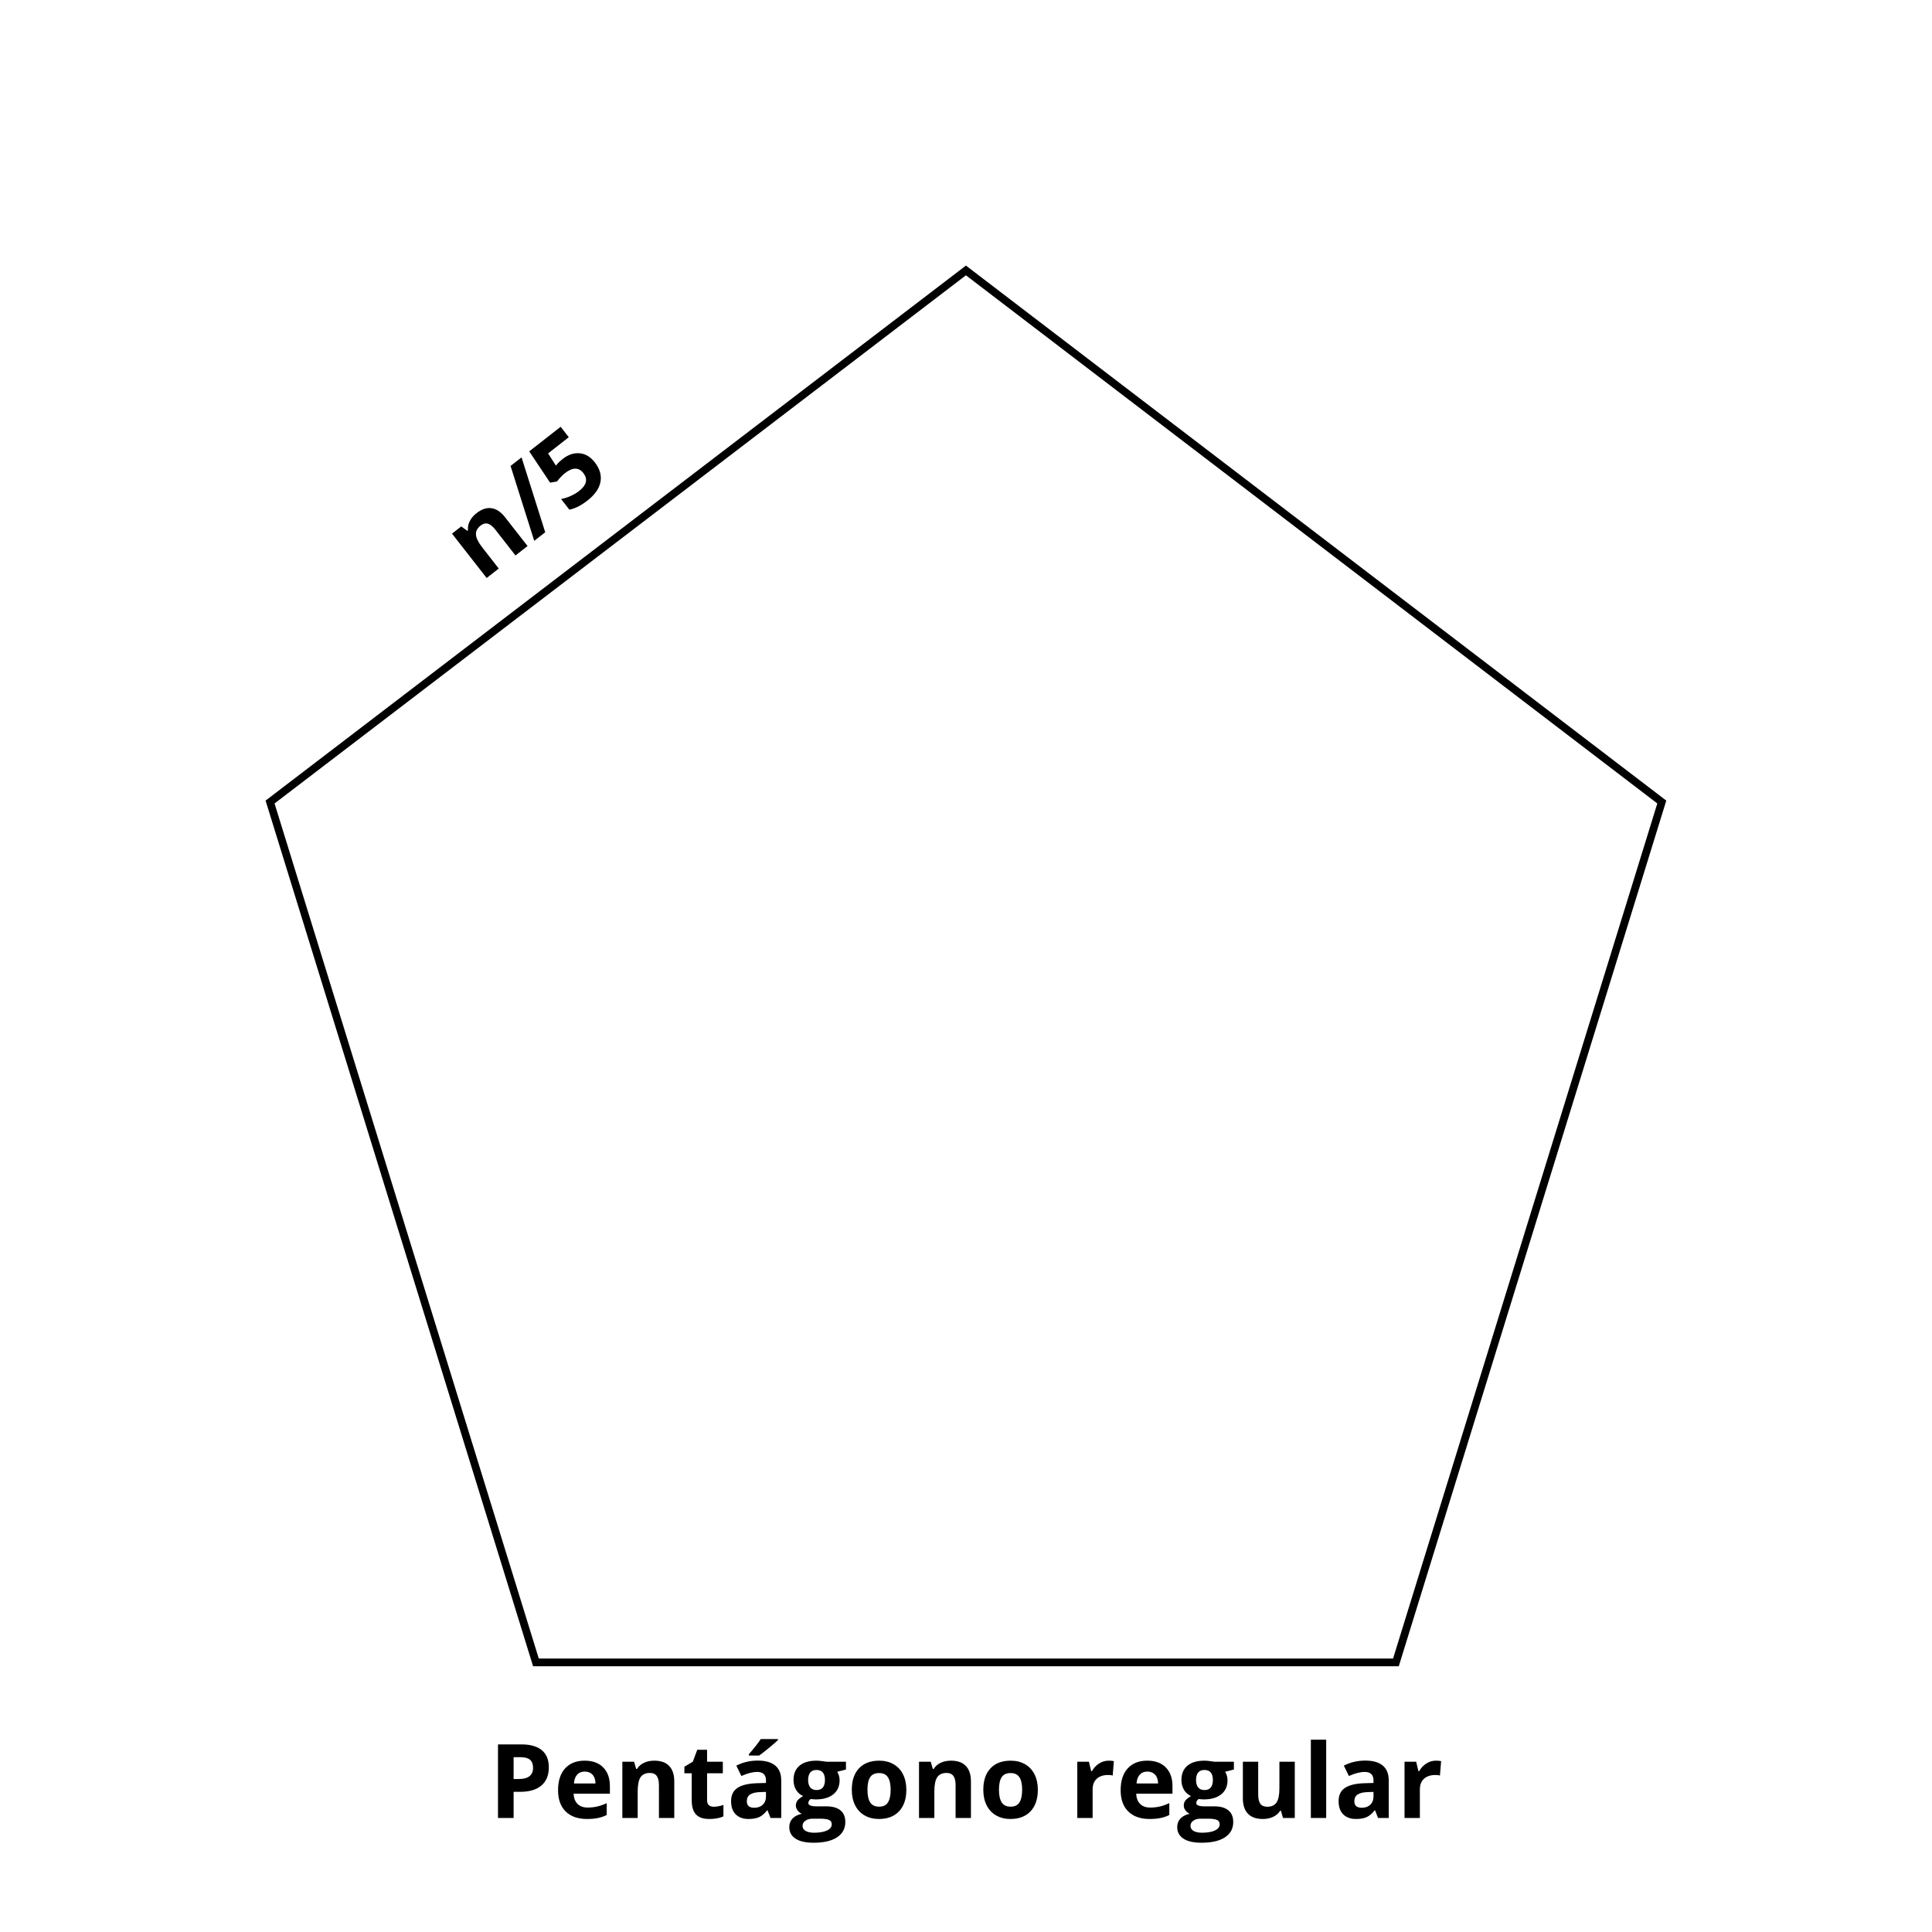
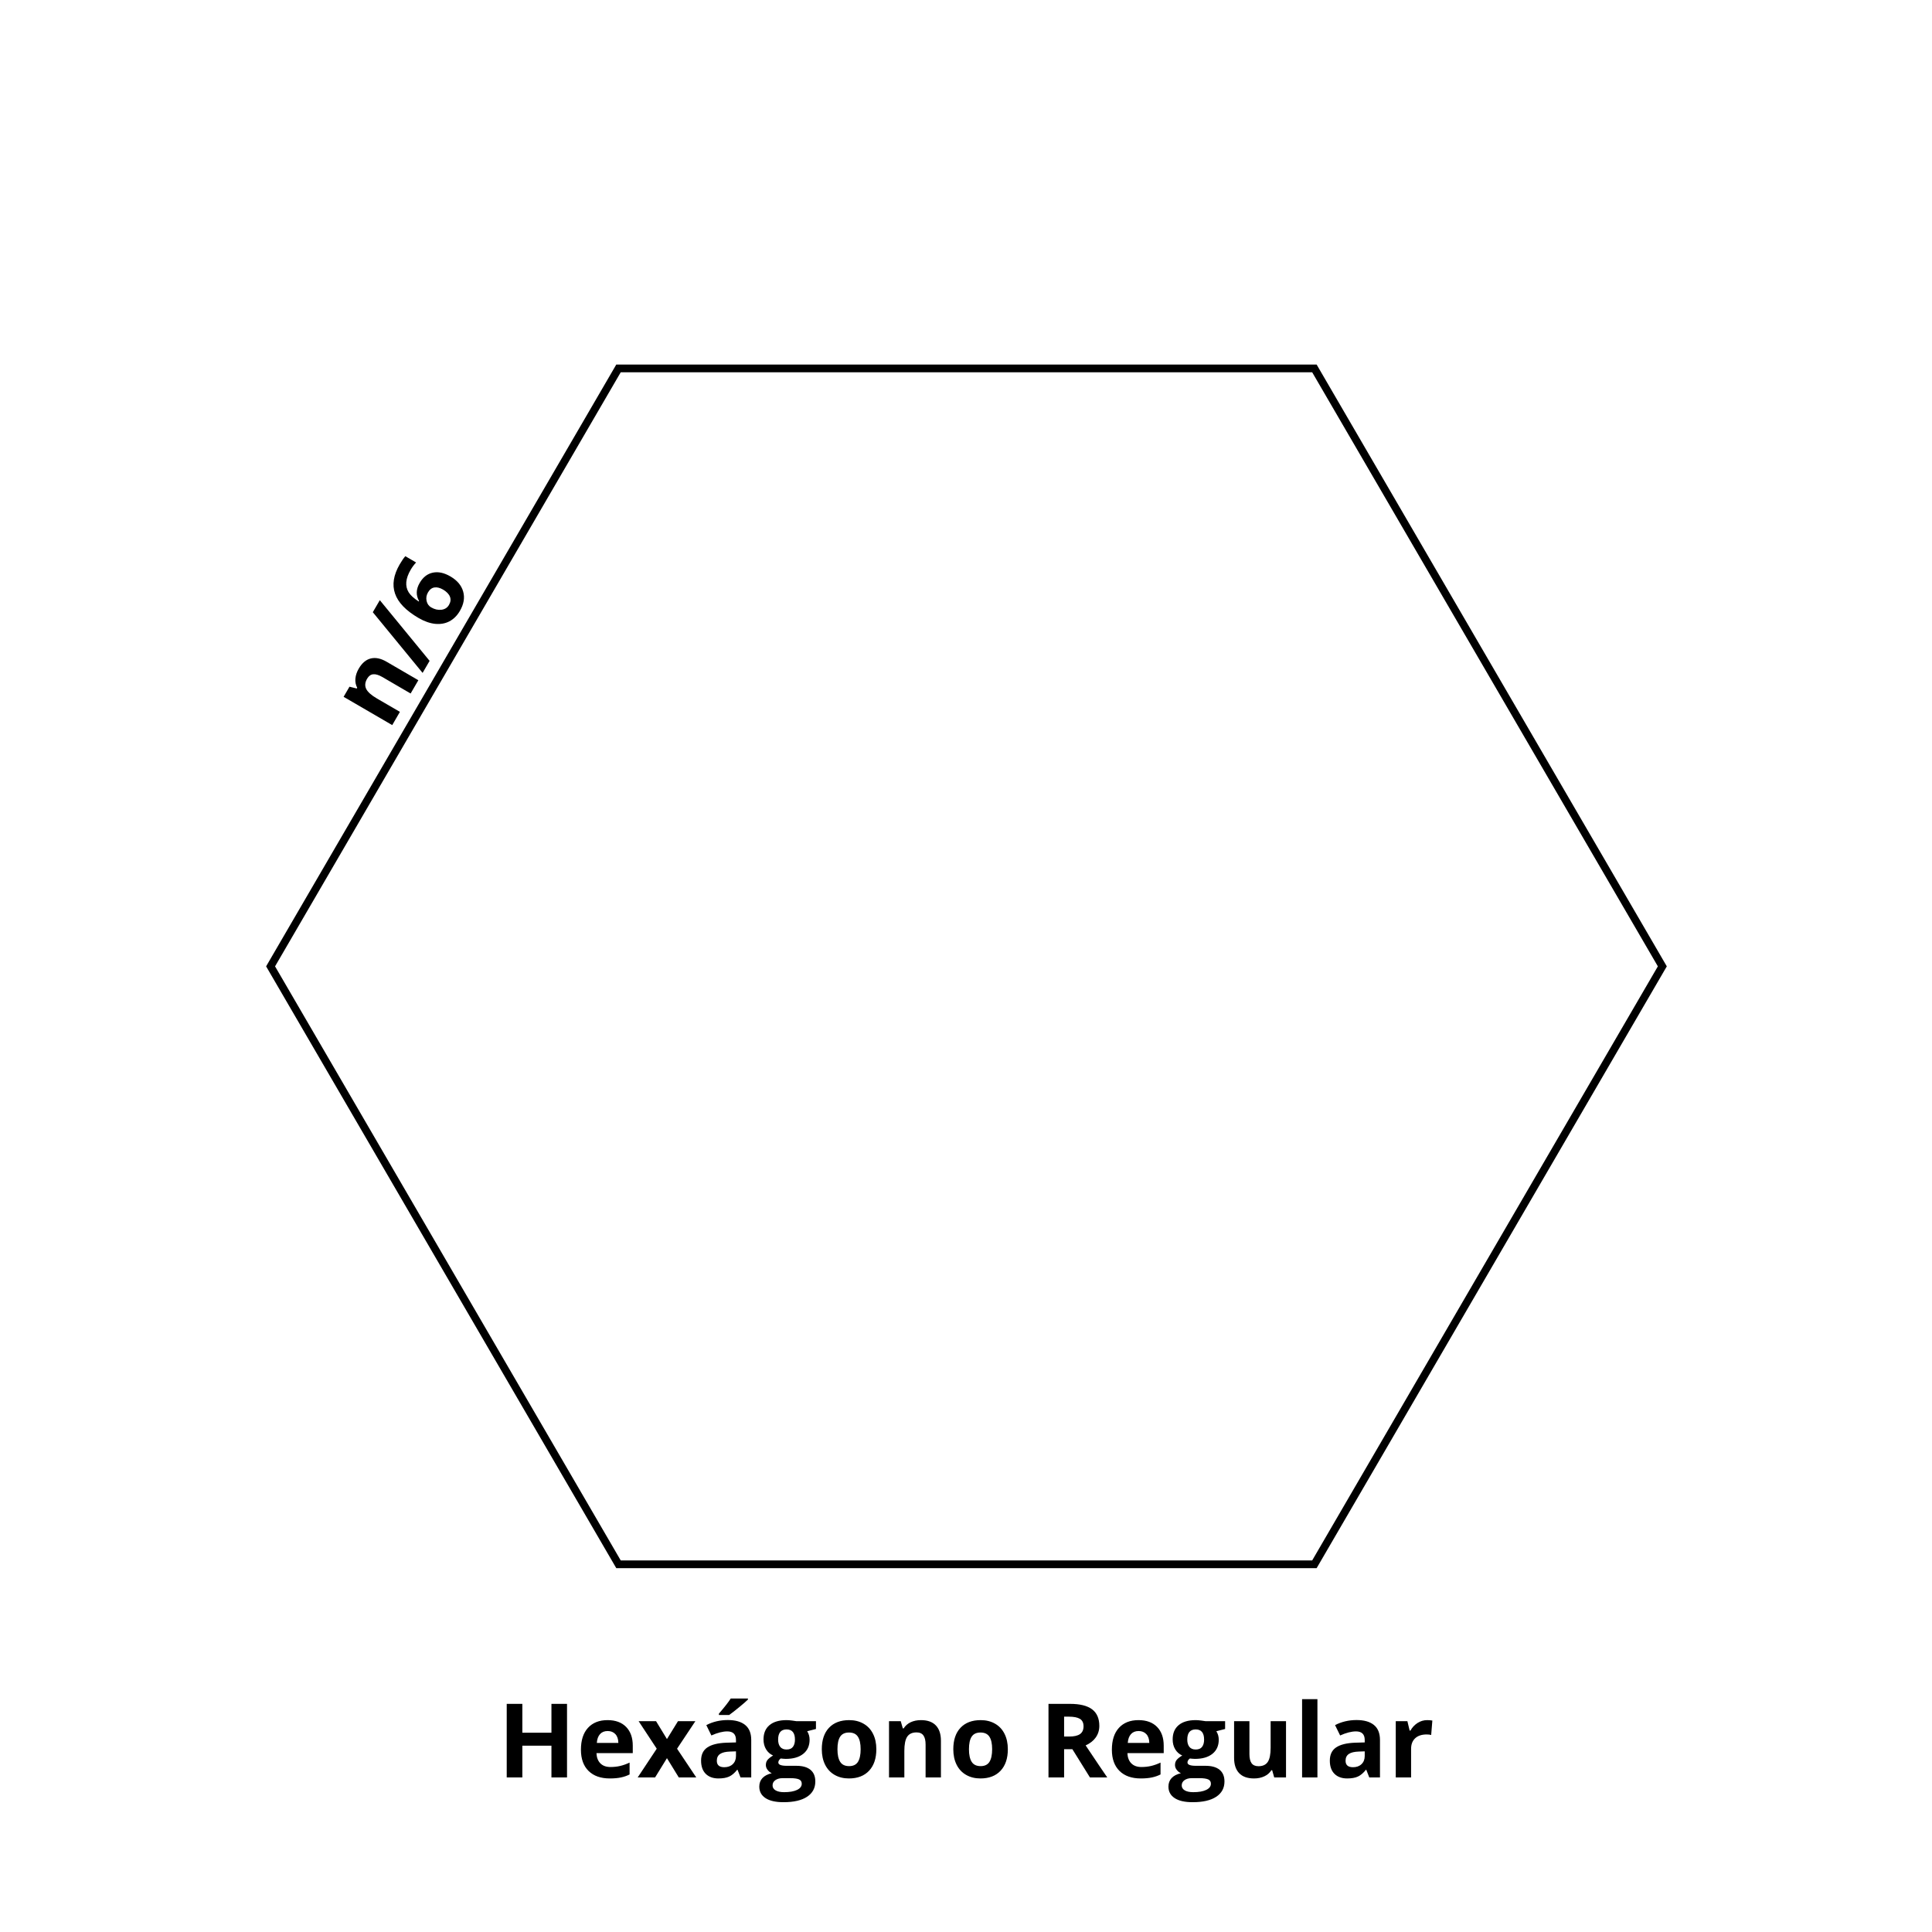
<svg xmlns="http://www.w3.org/2000/svg" width="1000" zoomAndPan="magnify" viewBox="0 0 750 750" height="1000" preserveAspectRatio="xMidYMid meet" version="1.0">
  <defs>
    <g />
-     <clipPath id="66054e895c">
-       <path d="M 103.098 103.098 L 646.902 103.098 L 646.902 646.902 L 103.098 646.902 Z M 103.098 103.098 " clip-rule="nonzero" />
+     <clipPath id="314dbc8f41">
+       <path d="M 103.305 141.512 L 646.695 141.512 L 646.695 608.488 L 103.305 608.488 Z M 103.305 141.512 " clip-rule="nonzero" />
    </clipPath>
-     <clipPath id="be926506ed">
-       <path d="M 375 103.098 L 646.902 310.812 L 543.047 646.902 L 206.953 646.902 L 103.098 310.812 L 375 103.098 " clip-rule="nonzero" />
+     <clipPath id="b49f48db7b">
+       <path d="M 646.695 375 L 510.848 608.488 L 239.152 608.488 L 103.305 375 L 239.152 141.512 L 510.848 141.512 L 646.695 375 " clip-rule="nonzero" />
    </clipPath>
-     <clipPath id="321adb07d3">
-       <path d="M 103.098 103.098 L 646.848 103.098 L 646.848 646.848 L 103.098 646.848 Z M 103.098 103.098 " clip-rule="nonzero" />
+     <clipPath id="d27960dce8">
+       <path d="M 103.305 141.512 L 647.051 141.512 L 647.051 608.762 L 103.305 608.762 Z M 103.305 141.512 " clip-rule="nonzero" />
    </clipPath>
-     <clipPath id="f66dc9ecba">
-       <path d="M 374.973 103.098 L 646.848 310.789 L 543 646.848 L 206.945 646.848 L 103.098 310.789 L 374.973 103.098 " clip-rule="nonzero" />
+     <clipPath id="3207bda183">
+       <path d="M 647.051 375.137 L 511.113 608.762 L 239.242 608.762 L 103.305 375.137 L 239.242 141.512 L 511.113 141.512 L 647.051 375.137 " clip-rule="nonzero" />
    </clipPath>
  </defs>
  <rect x="-75" width="900" fill="#ffffff" y="-75" height="900" fill-opacity="1" />
  <rect x="-75" width="900" fill="#ffffff" y="-75" height="900" fill-opacity="1" />
-   <rect x="-75" width="900" fill="#ffffff" y="-75" height="900" fill-opacity="1" />
-   <g clip-path="url(#66054e895c)">
-     <g clip-path="url(#be926506ed)">
-       <path fill="#ffffff" d="M 103.098 103.098 L 646.902 103.098 L 646.902 646.902 L 103.098 646.902 Z M 103.098 103.098 " fill-opacity="1" fill-rule="nonzero" />
+   <g clip-path="url(#314dbc8f41)">
+     <g clip-path="url(#b49f48db7b)">
+       <path fill="#ffffff" d="M 103.305 141.512 L 646.695 141.512 L 646.695 608.488 L 103.305 608.488 Z M 103.305 141.512 " fill-opacity="1" fill-rule="nonzero" />
    </g>
  </g>
-   <g clip-path="url(#321adb07d3)">
-     <g clip-path="url(#f66dc9ecba)">
-       <path stroke-linecap="butt" transform="matrix(0.749935, 0, 0, 0.749935, 103.0968, 103.0968)" fill="none" stroke-linejoin="miter" d="M 362.532 0.001 L 725.064 276.947 L 586.588 725.064 L 138.477 725.064 L 0.001 276.947 L 362.532 0.001 " stroke="#000000" stroke-width="8" stroke-opacity="1" stroke-miterlimit="4" />
+   <g clip-path="url(#d27960dce8)">
+     <g clip-path="url(#3207bda183)">
+       <path stroke-linecap="butt" transform="matrix(0.750501, 0, 0, 0.750452, 103.3059, 141.5108)" fill="none" stroke-linejoin="miter" d="M 724.509 311.314 L 543.38 622.626 L 181.127 622.626 L -0.002 311.314 L 181.127 0.001 L 543.38 0.001 L 724.509 311.314 " stroke="#000000" stroke-width="8" stroke-opacity="1" stroke-miterlimit="4" />
    </g>
  </g>
  <g fill="#000000" fill-opacity="1">
-     <g transform="translate(186.4527, 226.3002)">
+     <g transform="translate(193.116, 689.9999)">
      <g>
-         <path d="M 18.344 -14.328 L 13.656 -10.672 L 5.812 -20.719 C 4.832 -21.969 3.879 -22.727 2.953 -23 C 2.023 -23.27 1.082 -23.031 0.125 -22.281 C -1.188 -21.258 -1.789 -20.078 -1.688 -18.734 C -1.594 -17.398 -0.754 -15.723 0.828 -13.703 L 7.156 -5.594 L 2.469 -1.922 L -10.984 -19.141 L -7.406 -21.938 L -5.031 -20.234 L -4.781 -20.438 C -4.906 -21.676 -4.676 -22.863 -4.094 -24 C -3.508 -25.145 -2.633 -26.176 -1.469 -27.094 C 0.539 -28.656 2.484 -29.297 4.359 -29.016 C 6.242 -28.742 7.984 -27.586 9.578 -25.547 Z M 18.344 -14.328 " />
+         <path d="M 27 0 L 20.953 0 L 20.953 -12.328 L 9.656 -12.328 L 9.656 0 L 3.594 0 L 3.594 -28.562 L 9.656 -28.562 L 9.656 -17.359 L 20.953 -17.359 L 20.953 -28.562 L 27 -28.562 Z M 27 0 " />
      </g>
    </g>
  </g>
  <g fill="#000000" fill-opacity="1">
-     <g transform="translate(207.1684, 210.1187)">
-       <g>
-         <path d="M -4.703 -32.562 L 4.484 -3.5 L 0.219 -0.172 L -8.969 -29.234 Z M -4.703 -32.562 " />
-       </g>
-     </g>
-   </g>
-   <g fill="#000000" fill-opacity="1">
-     <g transform="translate(220.1888, 199.9482)">
-       <g>
-         <path d="M -1.781 -21.766 C 0.395 -23.461 2.602 -24.203 4.844 -23.984 C 7.082 -23.773 9.035 -22.609 10.703 -20.484 C 12.66 -17.961 13.395 -15.414 12.906 -12.844 C 12.414 -10.281 10.727 -7.875 7.844 -5.625 C 5.344 -3.676 3.004 -2.504 0.828 -2.109 L -2.375 -6.234 C -1.227 -6.43 -0.016 -6.812 1.266 -7.375 C 2.555 -7.945 3.688 -8.613 4.656 -9.375 C 7.562 -11.645 8.086 -13.969 6.234 -16.344 C 4.461 -18.613 2.07 -18.57 -0.938 -16.219 C -1.477 -15.789 -2.035 -15.266 -2.609 -14.641 C -3.18 -14.023 -3.629 -13.492 -3.953 -13.047 L -6.641 -12.578 L -14.75 -24.734 L -2.547 -34.266 L 0.609 -30.219 L -7.422 -23.938 L -4.375 -19.188 L -3.938 -19.719 C -3.426 -20.352 -2.707 -21.035 -1.781 -21.766 Z M -1.781 -21.766 " />
-       </g>
-     </g>
-   </g>
-   <g fill="#000000" fill-opacity="1">
-     <g transform="translate(189.7255, 705.7376)">
-       <g>
-         <path d="M 9.656 -15.125 L 11.641 -15.125 C 13.504 -15.125 14.895 -15.488 15.812 -16.219 C 16.738 -16.957 17.203 -18.031 17.203 -19.438 C 17.203 -20.852 16.816 -21.898 16.047 -22.578 C 15.273 -23.254 14.062 -23.594 12.406 -23.594 L 9.656 -23.594 Z M 23.328 -19.656 C 23.328 -16.582 22.363 -14.227 20.438 -12.594 C 18.52 -10.969 15.789 -10.156 12.25 -10.156 L 9.656 -10.156 L 9.656 0 L 3.594 0 L 3.594 -28.562 L 12.719 -28.562 C 16.176 -28.562 18.805 -27.812 20.609 -26.312 C 22.422 -24.82 23.328 -22.602 23.328 -19.656 Z M 23.328 -19.656 " />
-       </g>
-     </g>
-   </g>
-   <g fill="#000000" fill-opacity="1">
-     <g transform="translate(214.8402, 705.7376)">
+     <g transform="translate(223.7184, 689.9999)">
      <g>
        <path d="M 12.172 -18.016 C 10.91 -18.016 9.922 -17.613 9.203 -16.812 C 8.484 -16.008 8.07 -14.875 7.969 -13.406 L 16.328 -13.406 C 16.305 -14.875 15.922 -16.008 15.172 -16.812 C 14.43 -17.613 13.43 -18.016 12.172 -18.016 Z M 13.016 0.391 C 9.492 0.391 6.742 -0.578 4.766 -2.516 C 2.785 -4.461 1.797 -7.211 1.797 -10.766 C 1.797 -14.422 2.707 -17.25 4.531 -19.25 C 6.363 -21.25 8.895 -22.25 12.125 -22.25 C 15.219 -22.25 17.625 -21.367 19.344 -19.609 C 21.062 -17.848 21.922 -15.422 21.922 -12.328 L 21.922 -9.438 L 7.828 -9.438 C 7.898 -7.738 8.406 -6.414 9.344 -5.469 C 10.281 -4.52 11.594 -4.047 13.281 -4.047 C 14.594 -4.047 15.832 -4.18 17 -4.453 C 18.176 -4.723 19.406 -5.16 20.688 -5.766 L 20.688 -1.156 C 19.645 -0.633 18.531 -0.25 17.344 0 C 16.156 0.258 14.711 0.391 13.016 0.391 Z M 13.016 0.391 " />
      </g>
    </g>
  </g>
  <g fill="#000000" fill-opacity="1">
-     <g transform="translate(238.4707, 705.7376)">
+     <g transform="translate(247.3489, 689.9999)">
+       <g>
+         <path d="M 7.594 -11.156 L 0.562 -21.844 L 7.328 -21.844 L 11.562 -14.891 L 15.844 -21.844 L 22.594 -21.844 L 15.484 -11.156 L 22.938 0 L 16.156 0 L 11.562 -7.484 L 6.953 0 L 0.203 0 Z M 7.594 -11.156 " />
+       </g>
+     </g>
+   </g>
+   <g fill="#000000" fill-opacity="1">
+     <g transform="translate(270.4717, 689.9999)">
+       <g>
+         <path d="M 17 0 L 15.844 -2.969 L 15.688 -2.969 C 14.688 -1.707 13.656 -0.832 12.594 -0.344 C 11.531 0.145 10.145 0.391 8.438 0.391 C 6.344 0.391 4.691 -0.207 3.484 -1.406 C 2.285 -2.602 1.688 -4.312 1.688 -6.531 C 1.688 -8.844 2.492 -10.547 4.109 -11.641 C 5.734 -12.742 8.18 -13.359 11.453 -13.484 L 15.234 -13.594 L 15.234 -14.547 C 15.234 -16.766 14.102 -17.875 11.844 -17.875 C 10.094 -17.875 8.039 -17.348 5.688 -16.297 L 3.719 -20.312 C 6.227 -21.625 9.016 -22.281 12.078 -22.281 C 15.004 -22.281 17.25 -21.641 18.812 -20.359 C 20.375 -19.086 21.156 -17.148 21.156 -14.547 L 21.156 0 Z M 15.234 -10.125 L 12.938 -10.047 C 11.195 -9.992 9.906 -9.68 9.062 -9.109 C 8.219 -8.535 7.797 -7.66 7.797 -6.484 C 7.797 -4.805 8.758 -3.969 10.688 -3.969 C 12.062 -3.969 13.16 -4.363 13.984 -5.156 C 14.816 -5.945 15.234 -7.004 15.234 -8.328 Z M 8.609 -24.234 L 8.609 -24.766 C 10.848 -27.367 12.379 -29.328 13.203 -30.641 L 19.875 -30.641 L 19.875 -30.234 C 19.195 -29.555 18.039 -28.551 16.406 -27.219 C 14.781 -25.883 13.504 -24.891 12.578 -24.234 Z M 8.609 -24.234 " />
+       </g>
+     </g>
+   </g>
+   <g fill="#000000" fill-opacity="1">
+     <g transform="translate(294.6295, 689.9999)">
+       <g>
+         <path d="M 22.125 -21.844 L 22.125 -18.812 L 18.719 -17.938 C 19.344 -16.957 19.656 -15.863 19.656 -14.656 C 19.656 -12.312 18.836 -10.484 17.203 -9.172 C 15.566 -7.859 13.297 -7.203 10.391 -7.203 L 9.312 -7.266 L 8.438 -7.359 C 7.82 -6.891 7.516 -6.367 7.516 -5.797 C 7.516 -4.941 8.609 -4.516 10.797 -4.516 L 14.516 -4.516 C 16.91 -4.516 18.734 -4 19.984 -2.969 C 21.242 -1.938 21.875 -0.426 21.875 1.562 C 21.875 4.113 20.805 6.094 18.672 7.5 C 16.547 8.906 13.492 9.609 9.516 9.609 C 6.461 9.609 4.133 9.078 2.531 8.016 C 0.926 6.953 0.125 5.469 0.125 3.562 C 0.125 2.238 0.531 1.133 1.344 0.25 C 2.164 -0.633 3.375 -1.266 4.969 -1.641 C 4.352 -1.898 3.816 -2.328 3.359 -2.922 C 2.898 -3.516 2.672 -4.145 2.672 -4.812 C 2.672 -5.645 2.91 -6.336 3.391 -6.891 C 3.879 -7.441 4.578 -7.984 5.484 -8.516 C 4.336 -9.016 3.43 -9.812 2.766 -10.906 C 2.098 -12 1.766 -13.285 1.766 -14.766 C 1.766 -17.148 2.535 -18.992 4.078 -20.297 C 5.629 -21.598 7.844 -22.25 10.719 -22.25 C 11.332 -22.25 12.055 -22.191 12.891 -22.078 C 13.734 -21.973 14.273 -21.895 14.516 -21.844 Z M 5.281 3.094 C 5.281 3.906 5.672 4.547 6.453 5.016 C 7.242 5.484 8.348 5.719 9.766 5.719 C 11.898 5.719 13.57 5.426 14.781 4.844 C 16 4.258 16.609 3.457 16.609 2.438 C 16.609 1.625 16.25 1.062 15.531 0.75 C 14.812 0.438 13.703 0.281 12.203 0.281 L 9.125 0.281 C 8.031 0.281 7.113 0.535 6.375 1.047 C 5.645 1.555 5.281 2.238 5.281 3.094 Z M 7.438 -14.688 C 7.438 -13.5 7.707 -12.562 8.25 -11.875 C 8.789 -11.188 9.613 -10.844 10.719 -10.844 C 11.844 -10.844 12.664 -11.188 13.188 -11.875 C 13.707 -12.562 13.969 -13.5 13.969 -14.688 C 13.969 -17.32 12.883 -18.641 10.719 -18.641 C 8.531 -18.641 7.438 -17.32 7.438 -14.688 Z M 7.438 -14.688 " />
+       </g>
+     </g>
+   </g>
+   <g fill="#000000" fill-opacity="1">
+     <g transform="translate(317.2249, 689.9999)">
+       <g>
+         <path d="M 7.875 -10.953 C 7.875 -8.797 8.227 -7.16 8.938 -6.047 C 9.645 -4.941 10.801 -4.391 12.406 -4.391 C 13.988 -4.391 15.129 -4.941 15.828 -6.047 C 16.523 -7.148 16.875 -8.785 16.875 -10.953 C 16.875 -13.117 16.52 -14.738 15.812 -15.812 C 15.113 -16.895 13.961 -17.438 12.359 -17.438 C 10.773 -17.438 9.629 -16.898 8.922 -15.828 C 8.223 -14.754 7.875 -13.129 7.875 -10.953 Z M 22.969 -10.953 C 22.969 -7.398 22.031 -4.617 20.156 -2.609 C 18.281 -0.609 15.672 0.391 12.328 0.391 C 10.234 0.391 8.383 -0.066 6.781 -0.984 C 5.176 -1.898 3.941 -3.219 3.078 -4.938 C 2.223 -6.656 1.797 -8.66 1.797 -10.953 C 1.797 -14.523 2.727 -17.301 4.594 -19.281 C 6.457 -21.258 9.07 -22.25 12.438 -22.25 C 14.539 -22.25 16.391 -21.789 17.984 -20.875 C 19.586 -19.969 20.816 -18.66 21.672 -16.953 C 22.535 -15.242 22.969 -13.242 22.969 -10.953 Z M 22.969 -10.953 " />
+       </g>
+     </g>
+   </g>
+   <g fill="#000000" fill-opacity="1">
+     <g transform="translate(341.9881, 689.9999)">
      <g>
        <path d="M 23.281 0 L 17.328 0 L 17.328 -12.75 C 17.328 -14.332 17.047 -15.516 16.484 -16.297 C 15.922 -17.086 15.031 -17.484 13.812 -17.484 C 12.145 -17.484 10.938 -16.926 10.188 -15.812 C 9.445 -14.695 9.078 -12.852 9.078 -10.281 L 9.078 0 L 3.125 0 L 3.125 -21.844 L 7.672 -21.844 L 8.484 -19.047 L 8.812 -19.047 C 9.477 -20.098 10.391 -20.895 11.547 -21.438 C 12.711 -21.977 14.039 -22.25 15.531 -22.25 C 18.07 -22.25 20 -21.562 21.312 -20.188 C 22.625 -18.812 23.281 -16.828 23.281 -14.234 Z M 23.281 0 " />
      </g>
    </g>
  </g>
  <g fill="#000000" fill-opacity="1">
-     <g transform="translate(264.7572, 705.7376)">
+     <g transform="translate(368.2746, 689.9999)">
      <g>
-         <path d="M 12.328 -4.359 C 13.367 -4.359 14.617 -4.586 16.078 -5.047 L 16.078 -0.609 C 14.586 0.055 12.766 0.391 10.609 0.391 C 8.223 0.391 6.484 -0.207 5.391 -1.406 C 4.305 -2.613 3.766 -4.426 3.766 -6.844 L 3.766 -17.359 L 0.922 -17.359 L 0.922 -19.891 L 4.203 -21.875 L 5.922 -26.484 L 9.734 -26.484 L 9.734 -21.844 L 15.844 -21.844 L 15.844 -17.359 L 9.734 -17.359 L 9.734 -6.844 C 9.734 -5.988 9.969 -5.359 10.438 -4.953 C 10.914 -4.555 11.547 -4.359 12.328 -4.359 Z M 12.328 -4.359 " />
+         <path d="M 7.875 -10.953 C 7.875 -8.797 8.227 -7.16 8.938 -6.047 C 9.645 -4.941 10.801 -4.391 12.406 -4.391 C 13.988 -4.391 15.129 -4.941 15.828 -6.047 C 16.523 -7.148 16.875 -8.785 16.875 -10.953 C 16.875 -13.117 16.52 -14.738 15.812 -15.812 C 15.113 -16.895 13.961 -17.438 12.359 -17.438 C 10.773 -17.438 9.629 -16.898 8.922 -15.828 C 8.223 -14.754 7.875 -13.129 7.875 -10.953 Z M 22.969 -10.953 C 22.969 -7.398 22.031 -4.617 20.156 -2.609 C 18.281 -0.609 15.672 0.391 12.328 0.391 C 10.234 0.391 8.383 -0.066 6.781 -0.984 C 5.176 -1.898 3.941 -3.219 3.078 -4.938 C 2.223 -6.656 1.797 -8.66 1.797 -10.953 C 1.797 -14.523 2.727 -17.301 4.594 -19.281 C 6.457 -21.258 9.07 -22.25 12.438 -22.25 C 14.539 -22.25 16.391 -21.789 17.984 -20.875 C 19.586 -19.969 20.816 -18.66 21.672 -16.953 C 22.535 -15.242 22.969 -13.242 22.969 -10.953 Z M 22.969 -10.953 " />
      </g>
    </g>
  </g>
  <g fill="#000000" fill-opacity="1">
-     <g transform="translate(282.1188, 705.7376)">
+     <g transform="translate(403.4275, 689.9999)">
      <g>
-         <path d="M 17 0 L 15.844 -2.969 L 15.688 -2.969 C 14.688 -1.707 13.656 -0.832 12.594 -0.344 C 11.531 0.145 10.145 0.391 8.438 0.391 C 6.344 0.391 4.691 -0.207 3.484 -1.406 C 2.285 -2.602 1.688 -4.312 1.688 -6.531 C 1.688 -8.844 2.492 -10.547 4.109 -11.641 C 5.734 -12.742 8.18 -13.359 11.453 -13.484 L 15.234 -13.594 L 15.234 -14.547 C 15.234 -16.766 14.102 -17.875 11.844 -17.875 C 10.094 -17.875 8.039 -17.348 5.688 -16.297 L 3.719 -20.312 C 6.227 -21.625 9.016 -22.281 12.078 -22.281 C 15.004 -22.281 17.25 -21.641 18.812 -20.359 C 20.375 -19.086 21.156 -17.148 21.156 -14.547 L 21.156 0 Z M 15.234 -10.125 L 12.938 -10.047 C 11.195 -9.992 9.906 -9.68 9.062 -9.109 C 8.219 -8.535 7.797 -7.66 7.797 -6.484 C 7.797 -4.805 8.758 -3.969 10.688 -3.969 C 12.062 -3.969 13.16 -4.363 13.984 -5.156 C 14.816 -5.945 15.234 -7.004 15.234 -8.328 Z M 8.609 -24.234 L 8.609 -24.766 C 10.848 -27.367 12.379 -29.328 13.203 -30.641 L 19.875 -30.641 L 19.875 -30.234 C 19.195 -29.555 18.039 -28.551 16.406 -27.219 C 14.781 -25.883 13.504 -24.891 12.578 -24.234 Z M 8.609 -24.234 " />
+         <path d="M 9.656 -15.875 L 11.609 -15.875 C 13.516 -15.875 14.922 -16.191 15.828 -16.828 C 16.742 -17.473 17.203 -18.477 17.203 -19.844 C 17.203 -21.195 16.738 -22.16 15.812 -22.734 C 14.883 -23.305 13.441 -23.594 11.484 -23.594 L 9.656 -23.594 Z M 9.656 -10.953 L 9.656 0 L 3.594 0 L 3.594 -28.562 L 11.922 -28.562 C 15.797 -28.562 18.664 -27.852 20.531 -26.438 C 22.395 -25.02 23.328 -22.875 23.328 -20 C 23.328 -18.32 22.863 -16.828 21.938 -15.516 C 21.008 -14.211 19.703 -13.188 18.016 -12.438 C 22.305 -6.02 25.102 -1.875 26.406 0 L 19.688 0 L 12.875 -10.953 Z M 9.656 -10.953 " />
      </g>
    </g>
  </g>
  <g fill="#000000" fill-opacity="1">
-     <g transform="translate(306.2766, 705.7376)">
+     <g transform="translate(429.8311, 689.9999)">
+       <g>
+         <path d="M 12.172 -18.016 C 10.91 -18.016 9.922 -17.613 9.203 -16.812 C 8.484 -16.008 8.07 -14.875 7.969 -13.406 L 16.328 -13.406 C 16.305 -14.875 15.922 -16.008 15.172 -16.812 C 14.43 -17.613 13.43 -18.016 12.172 -18.016 Z M 13.016 0.391 C 9.492 0.391 6.742 -0.578 4.766 -2.516 C 2.785 -4.461 1.797 -7.211 1.797 -10.766 C 1.797 -14.422 2.707 -17.25 4.531 -19.25 C 6.363 -21.25 8.895 -22.25 12.125 -22.25 C 15.219 -22.25 17.625 -21.367 19.344 -19.609 C 21.062 -17.848 21.922 -15.422 21.922 -12.328 L 21.922 -9.438 L 7.828 -9.438 C 7.898 -7.738 8.406 -6.414 9.344 -5.469 C 10.281 -4.52 11.594 -4.047 13.281 -4.047 C 14.594 -4.047 15.832 -4.18 17 -4.453 C 18.176 -4.723 19.406 -5.16 20.688 -5.766 L 20.688 -1.156 C 19.645 -0.633 18.531 -0.25 17.344 0 C 16.156 0.258 14.711 0.391 13.016 0.391 Z M 13.016 0.391 " />
+       </g>
+     </g>
+   </g>
+   <g fill="#000000" fill-opacity="1">
+     <g transform="translate(453.4616, 689.9999)">
      <g>
        <path d="M 22.125 -21.844 L 22.125 -18.812 L 18.719 -17.938 C 19.344 -16.957 19.656 -15.863 19.656 -14.656 C 19.656 -12.312 18.836 -10.484 17.203 -9.172 C 15.566 -7.859 13.297 -7.203 10.391 -7.203 L 9.312 -7.266 L 8.438 -7.359 C 7.82 -6.891 7.516 -6.367 7.516 -5.797 C 7.516 -4.941 8.609 -4.516 10.797 -4.516 L 14.516 -4.516 C 16.91 -4.516 18.734 -4 19.984 -2.969 C 21.242 -1.938 21.875 -0.426 21.875 1.562 C 21.875 4.113 20.805 6.094 18.672 7.5 C 16.547 8.906 13.492 9.609 9.516 9.609 C 6.461 9.609 4.133 9.078 2.531 8.016 C 0.926 6.953 0.125 5.469 0.125 3.562 C 0.125 2.238 0.531 1.133 1.344 0.25 C 2.164 -0.633 3.375 -1.266 4.969 -1.641 C 4.352 -1.898 3.816 -2.328 3.359 -2.922 C 2.898 -3.516 2.672 -4.145 2.672 -4.812 C 2.672 -5.645 2.91 -6.336 3.391 -6.891 C 3.879 -7.441 4.578 -7.984 5.484 -8.516 C 4.336 -9.016 3.43 -9.812 2.766 -10.906 C 2.098 -12 1.766 -13.285 1.766 -14.766 C 1.766 -17.148 2.535 -18.992 4.078 -20.297 C 5.629 -21.598 7.844 -22.25 10.719 -22.25 C 11.332 -22.25 12.055 -22.191 12.891 -22.078 C 13.734 -21.973 14.273 -21.895 14.516 -21.844 Z M 5.281 3.094 C 5.281 3.906 5.672 4.547 6.453 5.016 C 7.242 5.484 8.348 5.719 9.766 5.719 C 11.898 5.719 13.57 5.426 14.781 4.844 C 16 4.258 16.609 3.457 16.609 2.438 C 16.609 1.625 16.25 1.062 15.531 0.75 C 14.812 0.438 13.703 0.281 12.203 0.281 L 9.125 0.281 C 8.031 0.281 7.113 0.535 6.375 1.047 C 5.645 1.555 5.281 2.238 5.281 3.094 Z M 7.438 -14.688 C 7.438 -13.5 7.707 -12.562 8.25 -11.875 C 8.789 -11.188 9.613 -10.844 10.719 -10.844 C 11.844 -10.844 12.664 -11.188 13.188 -11.875 C 13.707 -12.562 13.969 -13.5 13.969 -14.688 C 13.969 -17.32 12.883 -18.641 10.719 -18.641 C 8.531 -18.641 7.438 -17.32 7.438 -14.688 Z M 7.438 -14.688 " />
      </g>
    </g>
  </g>
  <g fill="#000000" fill-opacity="1">
-     <g transform="translate(328.8721, 705.7376)">
+     <g transform="translate(476.0571, 689.9999)">
      <g>
-         <path d="M 7.875 -10.953 C 7.875 -8.797 8.227 -7.16 8.938 -6.047 C 9.645 -4.941 10.801 -4.391 12.406 -4.391 C 13.988 -4.391 15.129 -4.941 15.828 -6.047 C 16.523 -7.148 16.875 -8.785 16.875 -10.953 C 16.875 -13.117 16.52 -14.738 15.812 -15.812 C 15.113 -16.895 13.961 -17.438 12.359 -17.438 C 10.773 -17.438 9.629 -16.898 8.922 -15.828 C 8.223 -14.754 7.875 -13.129 7.875 -10.953 Z M 22.969 -10.953 C 22.969 -7.398 22.031 -4.617 20.156 -2.609 C 18.281 -0.609 15.672 0.391 12.328 0.391 C 10.234 0.391 8.383 -0.066 6.781 -0.984 C 5.176 -1.898 3.941 -3.219 3.078 -4.938 C 2.223 -6.656 1.797 -8.66 1.797 -10.953 C 1.797 -14.523 2.727 -17.301 4.594 -19.281 C 6.457 -21.258 9.07 -22.25 12.438 -22.25 C 14.539 -22.25 16.391 -21.789 17.984 -20.875 C 19.586 -19.969 20.816 -18.66 21.672 -16.953 C 22.535 -15.242 22.969 -13.242 22.969 -10.953 Z M 22.969 -10.953 " />
+         <path d="M 18.594 0 L 17.797 -2.797 L 17.484 -2.797 C 16.848 -1.773 15.941 -0.988 14.766 -0.438 C 13.598 0.113 12.266 0.391 10.766 0.391 C 8.203 0.391 6.27 -0.297 4.969 -1.672 C 3.664 -3.047 3.016 -5.02 3.016 -7.594 L 3.016 -21.844 L 8.969 -21.844 L 8.969 -9.078 C 8.969 -7.504 9.242 -6.32 9.797 -5.531 C 10.359 -4.75 11.254 -4.359 12.484 -4.359 C 14.148 -4.359 15.352 -4.914 16.094 -6.031 C 16.832 -7.145 17.203 -8.988 17.203 -11.562 L 17.203 -21.844 L 23.172 -21.844 L 23.172 0 Z M 18.594 0 " />
      </g>
    </g>
  </g>
  <g fill="#000000" fill-opacity="1">
-     <g transform="translate(353.6353, 705.7376)">
+     <g transform="translate(502.3435, 689.9999)">
      <g>
-         <path d="M 23.281 0 L 17.328 0 L 17.328 -12.75 C 17.328 -14.332 17.047 -15.516 16.484 -16.297 C 15.922 -17.086 15.031 -17.484 13.812 -17.484 C 12.145 -17.484 10.938 -16.926 10.188 -15.812 C 9.445 -14.695 9.078 -12.852 9.078 -10.281 L 9.078 0 L 3.125 0 L 3.125 -21.844 L 7.672 -21.844 L 8.484 -19.047 L 8.812 -19.047 C 9.477 -20.098 10.391 -20.895 11.547 -21.438 C 12.711 -21.977 14.039 -22.25 15.531 -22.25 C 18.07 -22.25 20 -21.562 21.312 -20.188 C 22.625 -18.812 23.281 -16.828 23.281 -14.234 Z M 23.281 0 " />
+         <path d="M 9.078 0 L 3.125 0 L 3.125 -30.391 L 9.078 -30.391 Z M 9.078 0 " />
      </g>
    </g>
  </g>
  <g fill="#000000" fill-opacity="1">
-     <g transform="translate(379.9218, 705.7376)">
+     <g transform="translate(514.5494, 689.9999)">
      <g>
-         <path d="M 7.875 -10.953 C 7.875 -8.797 8.227 -7.16 8.938 -6.047 C 9.645 -4.941 10.801 -4.391 12.406 -4.391 C 13.988 -4.391 15.129 -4.941 15.828 -6.047 C 16.523 -7.148 16.875 -8.785 16.875 -10.953 C 16.875 -13.117 16.52 -14.738 15.812 -15.812 C 15.113 -16.895 13.961 -17.438 12.359 -17.438 C 10.773 -17.438 9.629 -16.898 8.922 -15.828 C 8.223 -14.754 7.875 -13.129 7.875 -10.953 Z M 22.969 -10.953 C 22.969 -7.398 22.031 -4.617 20.156 -2.609 C 18.281 -0.609 15.672 0.391 12.328 0.391 C 10.234 0.391 8.383 -0.066 6.781 -0.984 C 5.176 -1.898 3.941 -3.219 3.078 -4.938 C 2.223 -6.656 1.797 -8.66 1.797 -10.953 C 1.797 -14.523 2.727 -17.301 4.594 -19.281 C 6.457 -21.258 9.07 -22.25 12.438 -22.25 C 14.539 -22.25 16.391 -21.789 17.984 -20.875 C 19.586 -19.969 20.816 -18.66 21.672 -16.953 C 22.535 -15.242 22.969 -13.242 22.969 -10.953 Z M 22.969 -10.953 " />
+         <path d="M 17 0 L 15.844 -2.969 L 15.688 -2.969 C 14.688 -1.707 13.656 -0.832 12.594 -0.344 C 11.531 0.145 10.145 0.391 8.438 0.391 C 6.344 0.391 4.691 -0.207 3.484 -1.406 C 2.285 -2.602 1.688 -4.312 1.688 -6.531 C 1.688 -8.844 2.492 -10.547 4.109 -11.641 C 5.734 -12.742 8.18 -13.359 11.453 -13.484 L 15.234 -13.594 L 15.234 -14.547 C 15.234 -16.766 14.102 -17.875 11.844 -17.875 C 10.094 -17.875 8.039 -17.348 5.688 -16.297 L 3.719 -20.312 C 6.227 -21.625 9.016 -22.281 12.078 -22.281 C 15.004 -22.281 17.25 -21.641 18.812 -20.359 C 20.375 -19.086 21.156 -17.148 21.156 -14.547 L 21.156 0 Z M 15.234 -10.125 L 12.938 -10.047 C 11.195 -9.992 9.906 -9.68 9.062 -9.109 C 8.219 -8.535 7.797 -7.66 7.797 -6.484 C 7.797 -4.805 8.758 -3.969 10.688 -3.969 C 12.062 -3.969 13.16 -4.363 13.984 -5.156 C 14.816 -5.945 15.234 -7.004 15.234 -8.328 Z M 15.234 -10.125 " />
      </g>
    </g>
  </g>
  <g fill="#000000" fill-opacity="1">
-     <g transform="translate(404.685, 705.7376)">
-       <g />
-     </g>
-   </g>
-   <g fill="#000000" fill-opacity="1">
-     <g transform="translate(415.0746, 705.7376)">
+     <g transform="translate(538.7072, 689.9999)">
      <g>
        <path d="M 15.312 -22.25 C 16.125 -22.25 16.797 -22.191 17.328 -22.078 L 16.875 -16.484 C 16.395 -16.617 15.812 -16.688 15.125 -16.688 C 13.219 -16.688 11.734 -16.195 10.672 -15.219 C 9.609 -14.238 9.078 -12.867 9.078 -11.109 L 9.078 0 L 3.125 0 L 3.125 -21.844 L 7.641 -21.844 L 8.516 -18.172 L 8.812 -18.172 C 9.488 -19.391 10.398 -20.375 11.547 -21.125 C 12.703 -21.875 13.957 -22.25 15.312 -22.25 Z M 15.312 -22.25 " />
      </g>
    </g>
  </g>
  <g fill="#000000" fill-opacity="1">
-     <g transform="translate(433.2369, 705.7376)">
+     <g transform="translate(150.6847, 284.1879)">
      <g>
-         <path d="M 12.172 -18.016 C 10.91 -18.016 9.922 -17.613 9.203 -16.812 C 8.484 -16.008 8.07 -14.875 7.969 -13.406 L 16.328 -13.406 C 16.305 -14.875 15.922 -16.008 15.172 -16.812 C 14.43 -17.613 13.43 -18.016 12.172 -18.016 Z M 13.016 0.391 C 9.492 0.391 6.742 -0.578 4.766 -2.516 C 2.785 -4.461 1.797 -7.211 1.797 -10.766 C 1.797 -14.422 2.707 -17.25 4.531 -19.25 C 6.363 -21.25 8.895 -22.25 12.125 -22.25 C 15.219 -22.25 17.625 -21.367 19.344 -19.609 C 21.062 -17.848 21.922 -15.422 21.922 -12.328 L 21.922 -9.438 L 7.828 -9.438 C 7.898 -7.738 8.406 -6.414 9.344 -5.469 C 10.281 -4.52 11.594 -4.047 13.281 -4.047 C 14.594 -4.047 15.832 -4.18 17 -4.453 C 18.176 -4.723 19.406 -5.16 20.688 -5.766 L 20.688 -1.156 C 19.645 -0.633 18.531 -0.25 17.344 0 C 16.156 0.258 14.711 0.391 13.016 0.391 Z M 13.016 0.391 " />
+         <path d="M 11.719 -20.125 L 8.719 -14.969 L -2.297 -21.391 C -3.672 -22.18 -4.836 -22.531 -5.797 -22.438 C -6.754 -22.352 -7.539 -21.785 -8.156 -20.734 C -9 -19.297 -9.125 -17.973 -8.531 -16.766 C -7.945 -15.555 -6.547 -14.305 -4.328 -13.016 L 4.562 -7.844 L 1.578 -2.703 L -17.297 -13.688 L -15.016 -17.609 L -12.188 -16.906 L -12.016 -17.188 C -12.598 -18.301 -12.832 -19.492 -12.719 -20.766 C -12.602 -22.047 -12.172 -23.332 -11.422 -24.625 C -10.141 -26.82 -8.57 -28.141 -6.719 -28.578 C -4.863 -29.023 -2.816 -28.594 -0.578 -27.281 Z M 11.719 -20.125 " />
      </g>
    </g>
  </g>
  <g fill="#000000" fill-opacity="1">
-     <g transform="translate(456.8674, 705.7376)">
+     <g transform="translate(163.9115, 261.4716)">
      <g>
-         <path d="M 22.125 -21.844 L 22.125 -18.812 L 18.719 -17.938 C 19.344 -16.957 19.656 -15.863 19.656 -14.656 C 19.656 -12.312 18.836 -10.484 17.203 -9.172 C 15.566 -7.859 13.297 -7.203 10.391 -7.203 L 9.312 -7.266 L 8.438 -7.359 C 7.82 -6.891 7.516 -6.367 7.516 -5.797 C 7.516 -4.941 8.609 -4.516 10.797 -4.516 L 14.516 -4.516 C 16.91 -4.516 18.734 -4 19.984 -2.969 C 21.242 -1.938 21.875 -0.426 21.875 1.562 C 21.875 4.113 20.805 6.094 18.672 7.5 C 16.547 8.906 13.492 9.609 9.516 9.609 C 6.461 9.609 4.133 9.078 2.531 8.016 C 0.926 6.953 0.125 5.469 0.125 3.562 C 0.125 2.238 0.531 1.133 1.344 0.25 C 2.164 -0.633 3.375 -1.266 4.969 -1.641 C 4.352 -1.898 3.816 -2.328 3.359 -2.922 C 2.898 -3.516 2.672 -4.145 2.672 -4.812 C 2.672 -5.645 2.91 -6.336 3.391 -6.891 C 3.879 -7.441 4.578 -7.984 5.484 -8.516 C 4.336 -9.016 3.43 -9.812 2.766 -10.906 C 2.098 -12 1.766 -13.285 1.766 -14.766 C 1.766 -17.148 2.535 -18.992 4.078 -20.297 C 5.629 -21.598 7.844 -22.25 10.719 -22.25 C 11.332 -22.25 12.055 -22.191 12.891 -22.078 C 13.734 -21.973 14.273 -21.895 14.516 -21.844 Z M 5.281 3.094 C 5.281 3.906 5.672 4.547 6.453 5.016 C 7.242 5.484 8.348 5.719 9.766 5.719 C 11.898 5.719 13.57 5.426 14.781 4.844 C 16 4.258 16.609 3.457 16.609 2.438 C 16.609 1.625 16.25 1.062 15.531 0.75 C 14.812 0.438 13.703 0.281 12.203 0.281 L 9.125 0.281 C 8.031 0.281 7.113 0.535 6.375 1.047 C 5.645 1.555 5.281 2.238 5.281 3.094 Z M 7.438 -14.688 C 7.438 -13.5 7.707 -12.562 8.25 -11.875 C 8.789 -11.188 9.613 -10.844 10.719 -10.844 C 11.844 -10.844 12.664 -11.188 13.188 -11.875 C 13.707 -12.562 13.969 -13.5 13.969 -14.688 C 13.969 -17.32 12.883 -18.641 10.719 -18.641 C 8.531 -18.641 7.438 -17.32 7.438 -14.688 Z M 7.438 -14.688 " />
+         <path d="M -16.469 -28.484 L 2.859 -4.922 L 0.141 -0.25 L -19.188 -23.812 Z M -16.469 -28.484 " />
      </g>
    </g>
  </g>
  <g fill="#000000" fill-opacity="1">
-     <g transform="translate(479.4628, 705.7376)">
+     <g transform="translate(172.225, 247.1938)">
      <g>
-         <path d="M 18.594 0 L 17.797 -2.797 L 17.484 -2.797 C 16.848 -1.773 15.941 -0.988 14.766 -0.438 C 13.598 0.113 12.266 0.391 10.766 0.391 C 8.203 0.391 6.27 -0.297 4.969 -1.672 C 3.664 -3.047 3.016 -5.02 3.016 -7.594 L 3.016 -21.844 L 8.969 -21.844 L 8.969 -9.078 C 8.969 -7.504 9.242 -6.32 9.797 -5.531 C 10.359 -4.75 11.254 -4.359 12.484 -4.359 C 14.148 -4.359 15.352 -4.914 16.094 -6.031 C 16.832 -7.145 17.203 -8.988 17.203 -11.562 L 17.203 -21.844 L 23.172 -21.844 L 23.172 0 Z M 18.594 0 " />
-       </g>
-     </g>
-   </g>
-   <g fill="#000000" fill-opacity="1">
-     <g transform="translate(505.7493, 705.7376)">
-       <g>
-         <path d="M 9.078 0 L 3.125 0 L 3.125 -30.391 L 9.078 -30.391 Z M 9.078 0 " />
-       </g>
-     </g>
-   </g>
-   <g fill="#000000" fill-opacity="1">
-     <g transform="translate(517.9552, 705.7376)">
-       <g>
-         <path d="M 17 0 L 15.844 -2.969 L 15.688 -2.969 C 14.688 -1.707 13.656 -0.832 12.594 -0.344 C 11.531 0.145 10.145 0.391 8.438 0.391 C 6.344 0.391 4.691 -0.207 3.484 -1.406 C 2.285 -2.602 1.688 -4.312 1.688 -6.531 C 1.688 -8.844 2.492 -10.547 4.109 -11.641 C 5.734 -12.742 8.18 -13.359 11.453 -13.484 L 15.234 -13.594 L 15.234 -14.547 C 15.234 -16.766 14.102 -17.875 11.844 -17.875 C 10.094 -17.875 8.039 -17.348 5.688 -16.297 L 3.719 -20.312 C 6.227 -21.625 9.016 -22.281 12.078 -22.281 C 15.004 -22.281 17.25 -21.641 18.812 -20.359 C 20.375 -19.086 21.156 -17.148 21.156 -14.547 L 21.156 0 Z M 15.234 -10.125 L 12.938 -10.047 C 11.195 -9.992 9.906 -9.68 9.062 -9.109 C 8.219 -8.535 7.797 -7.66 7.797 -6.484 C 7.797 -4.805 8.758 -3.969 10.688 -3.969 C 12.062 -3.969 13.16 -4.363 13.984 -5.156 C 14.816 -5.945 15.234 -7.004 15.234 -8.328 Z M 15.234 -10.125 " />
-       </g>
-     </g>
-   </g>
-   <g fill="#000000" fill-opacity="1">
-     <g transform="translate(542.1129, 705.7376)">
-       <g>
-         <path d="M 15.312 -22.25 C 16.125 -22.25 16.797 -22.191 17.328 -22.078 L 16.875 -16.484 C 16.395 -16.617 15.812 -16.688 15.125 -16.688 C 13.219 -16.688 11.734 -16.195 10.672 -15.219 C 9.609 -14.238 9.078 -12.867 9.078 -11.109 L 9.078 0 L 3.125 0 L 3.125 -21.844 L 7.641 -21.844 L 8.516 -18.172 L 8.812 -18.172 C 9.488 -19.391 10.398 -20.375 11.547 -21.125 C 12.703 -21.875 13.957 -22.25 15.312 -22.25 Z M 15.312 -22.25 " />
+         <path d="M -9.781 -7.312 C -14.664 -10.164 -17.695 -13.316 -18.875 -16.766 C -20.062 -20.211 -19.457 -23.992 -17.062 -28.109 C -16.238 -29.523 -15.508 -30.582 -14.875 -31.281 L -10.703 -28.844 C -11.504 -27.977 -12.191 -27.055 -12.766 -26.078 C -13.805 -24.297 -14.383 -22.68 -14.5 -21.234 C -14.625 -19.785 -14.32 -18.469 -13.594 -17.281 C -12.863 -16.102 -11.555 -14.906 -9.672 -13.688 L -9.547 -13.891 C -10.816 -16.129 -10.734 -18.473 -9.297 -20.922 C -8.016 -23.129 -6.316 -24.453 -4.203 -24.891 C -2.086 -25.336 0.188 -24.848 2.625 -23.422 C 5.258 -21.891 6.91 -19.93 7.578 -17.547 C 8.254 -15.16 7.828 -12.656 6.297 -10.031 C 5.234 -8.207 3.883 -6.863 2.25 -6 C 0.613 -5.145 -1.227 -4.816 -3.281 -5.016 C -5.332 -5.223 -7.5 -5.988 -9.781 -7.312 Z M 2.062 -12.359 C 2.719 -13.473 2.844 -14.539 2.438 -15.562 C 2.031 -16.594 1.133 -17.516 -0.25 -18.328 C -1.457 -19.023 -2.566 -19.297 -3.578 -19.141 C -4.586 -18.992 -5.422 -18.359 -6.078 -17.234 C -6.691 -16.172 -6.875 -15.066 -6.625 -13.922 C -6.375 -12.785 -5.789 -11.953 -4.875 -11.422 C -3.539 -10.641 -2.207 -10.328 -0.875 -10.484 C 0.457 -10.648 1.438 -11.273 2.062 -12.359 Z M 2.062 -12.359 " />
      </g>
    </g>
  </g>
</svg>
